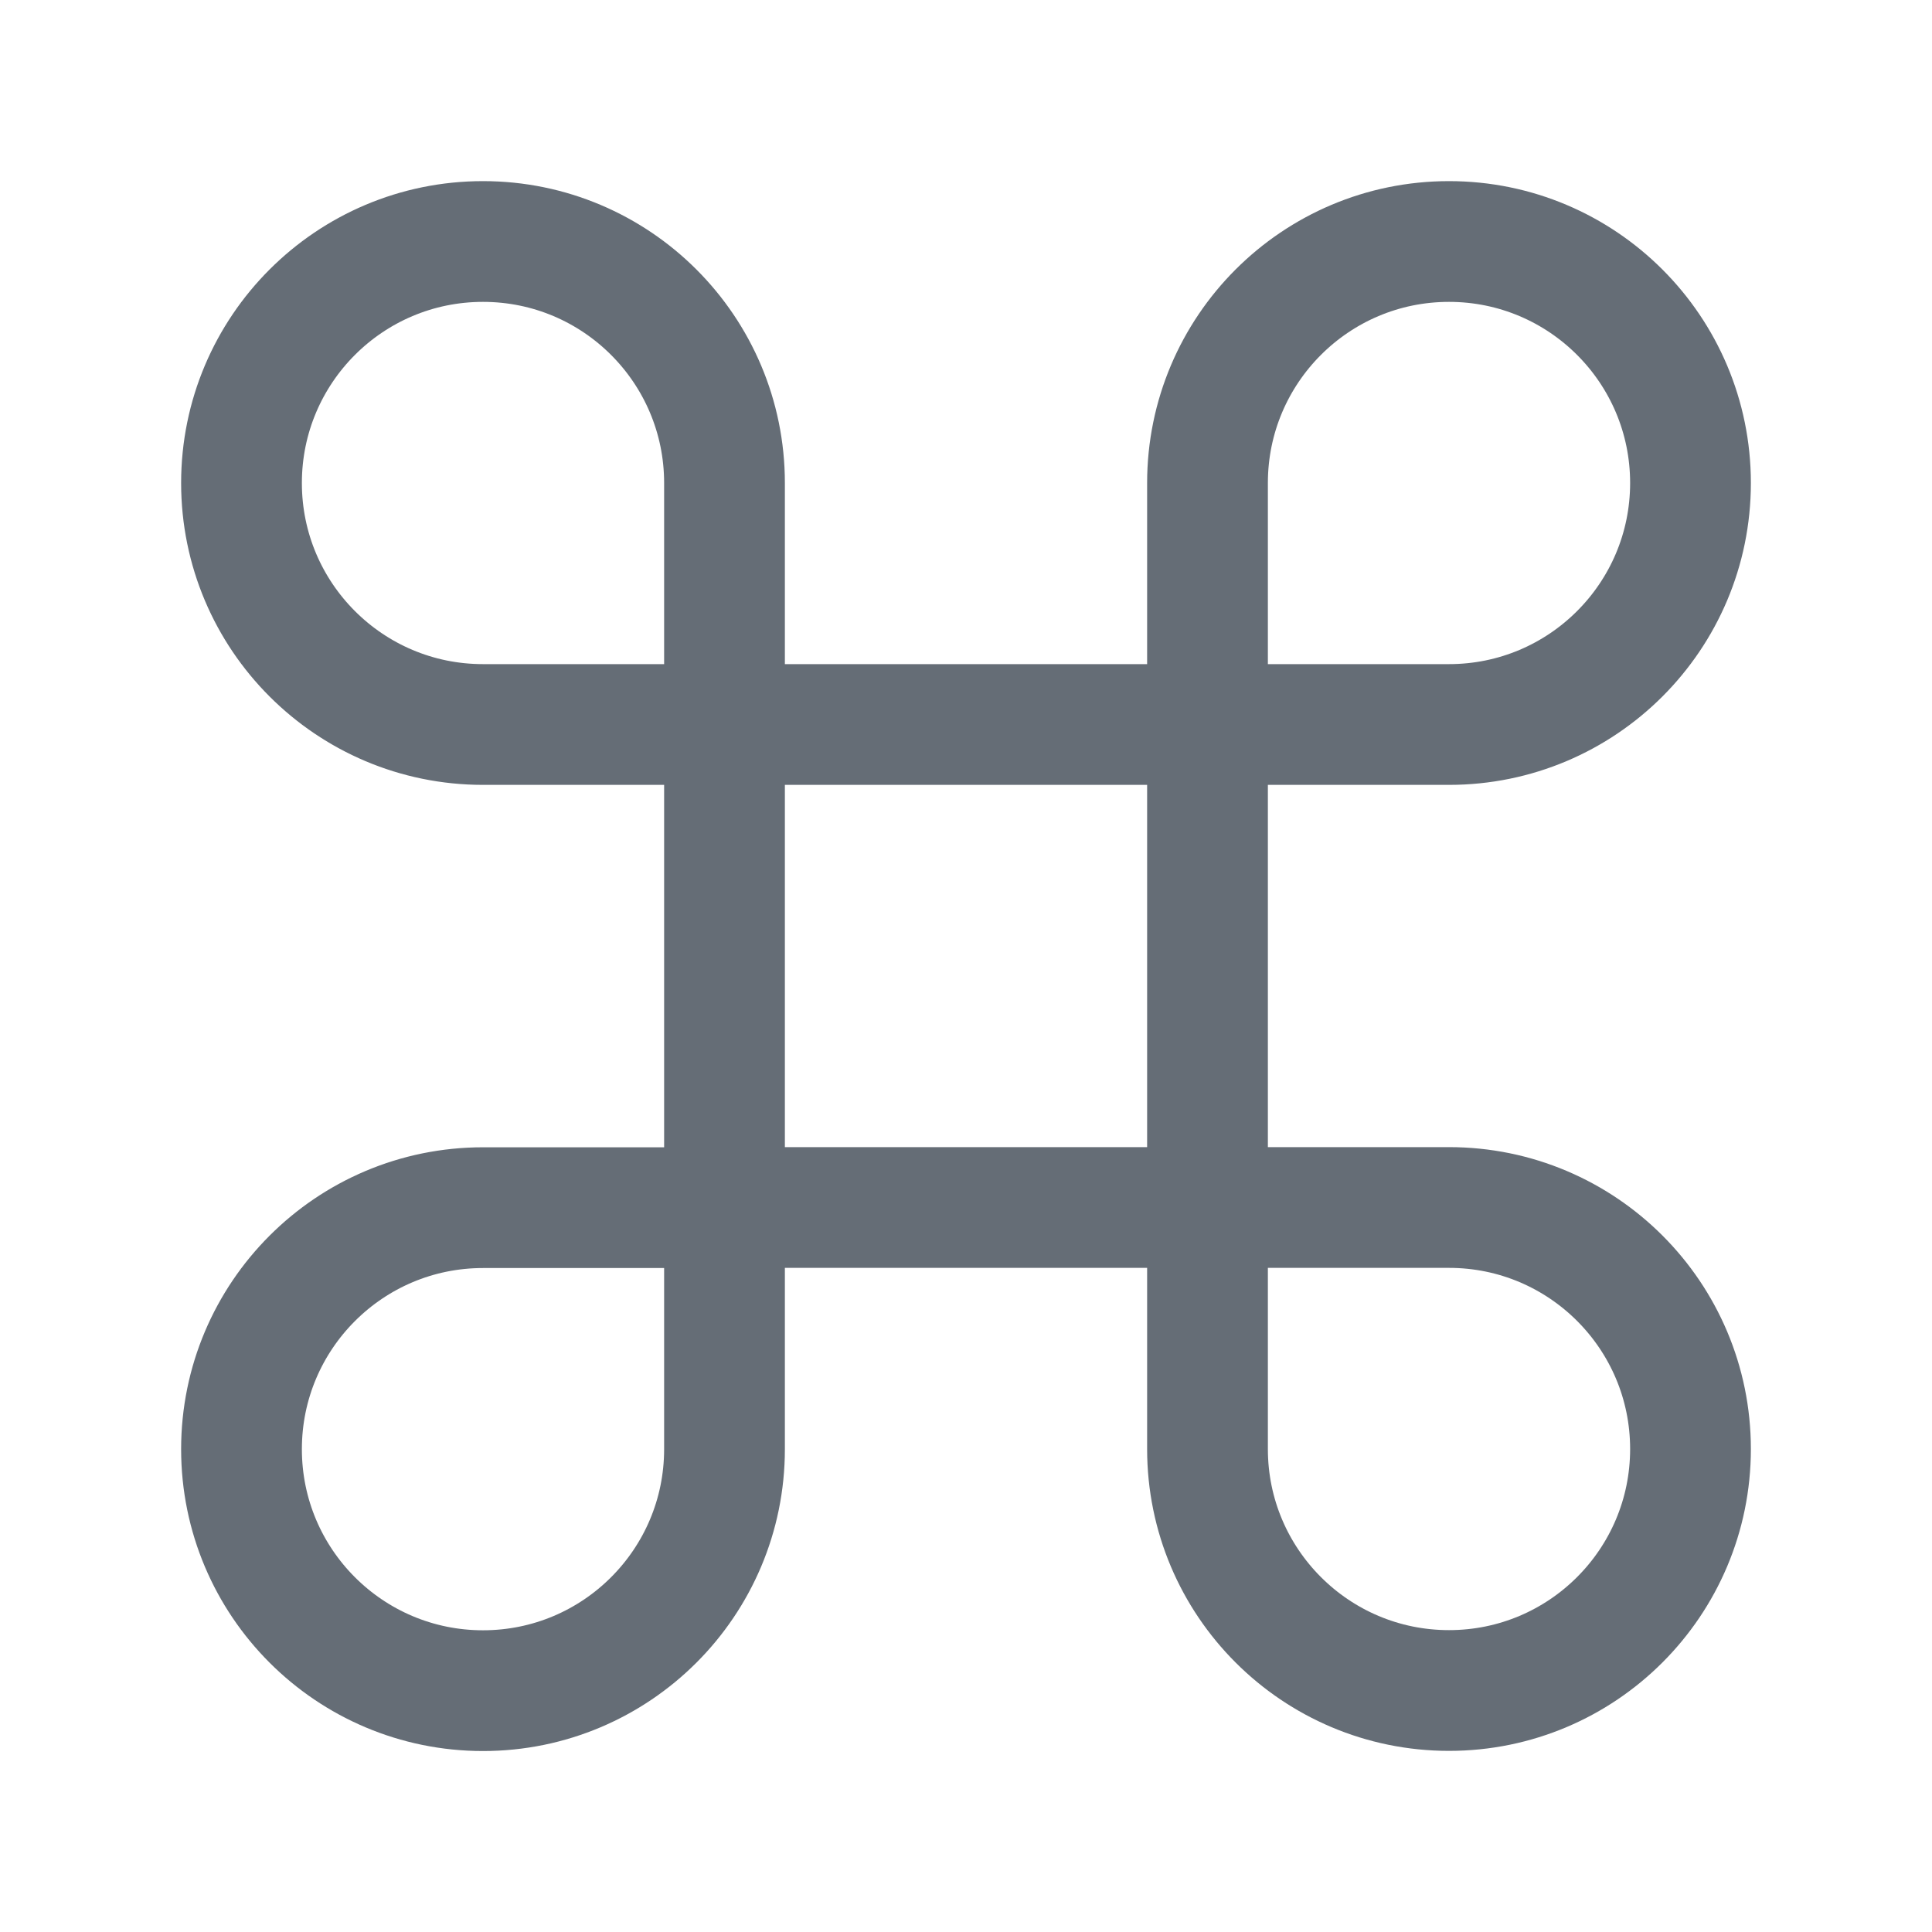
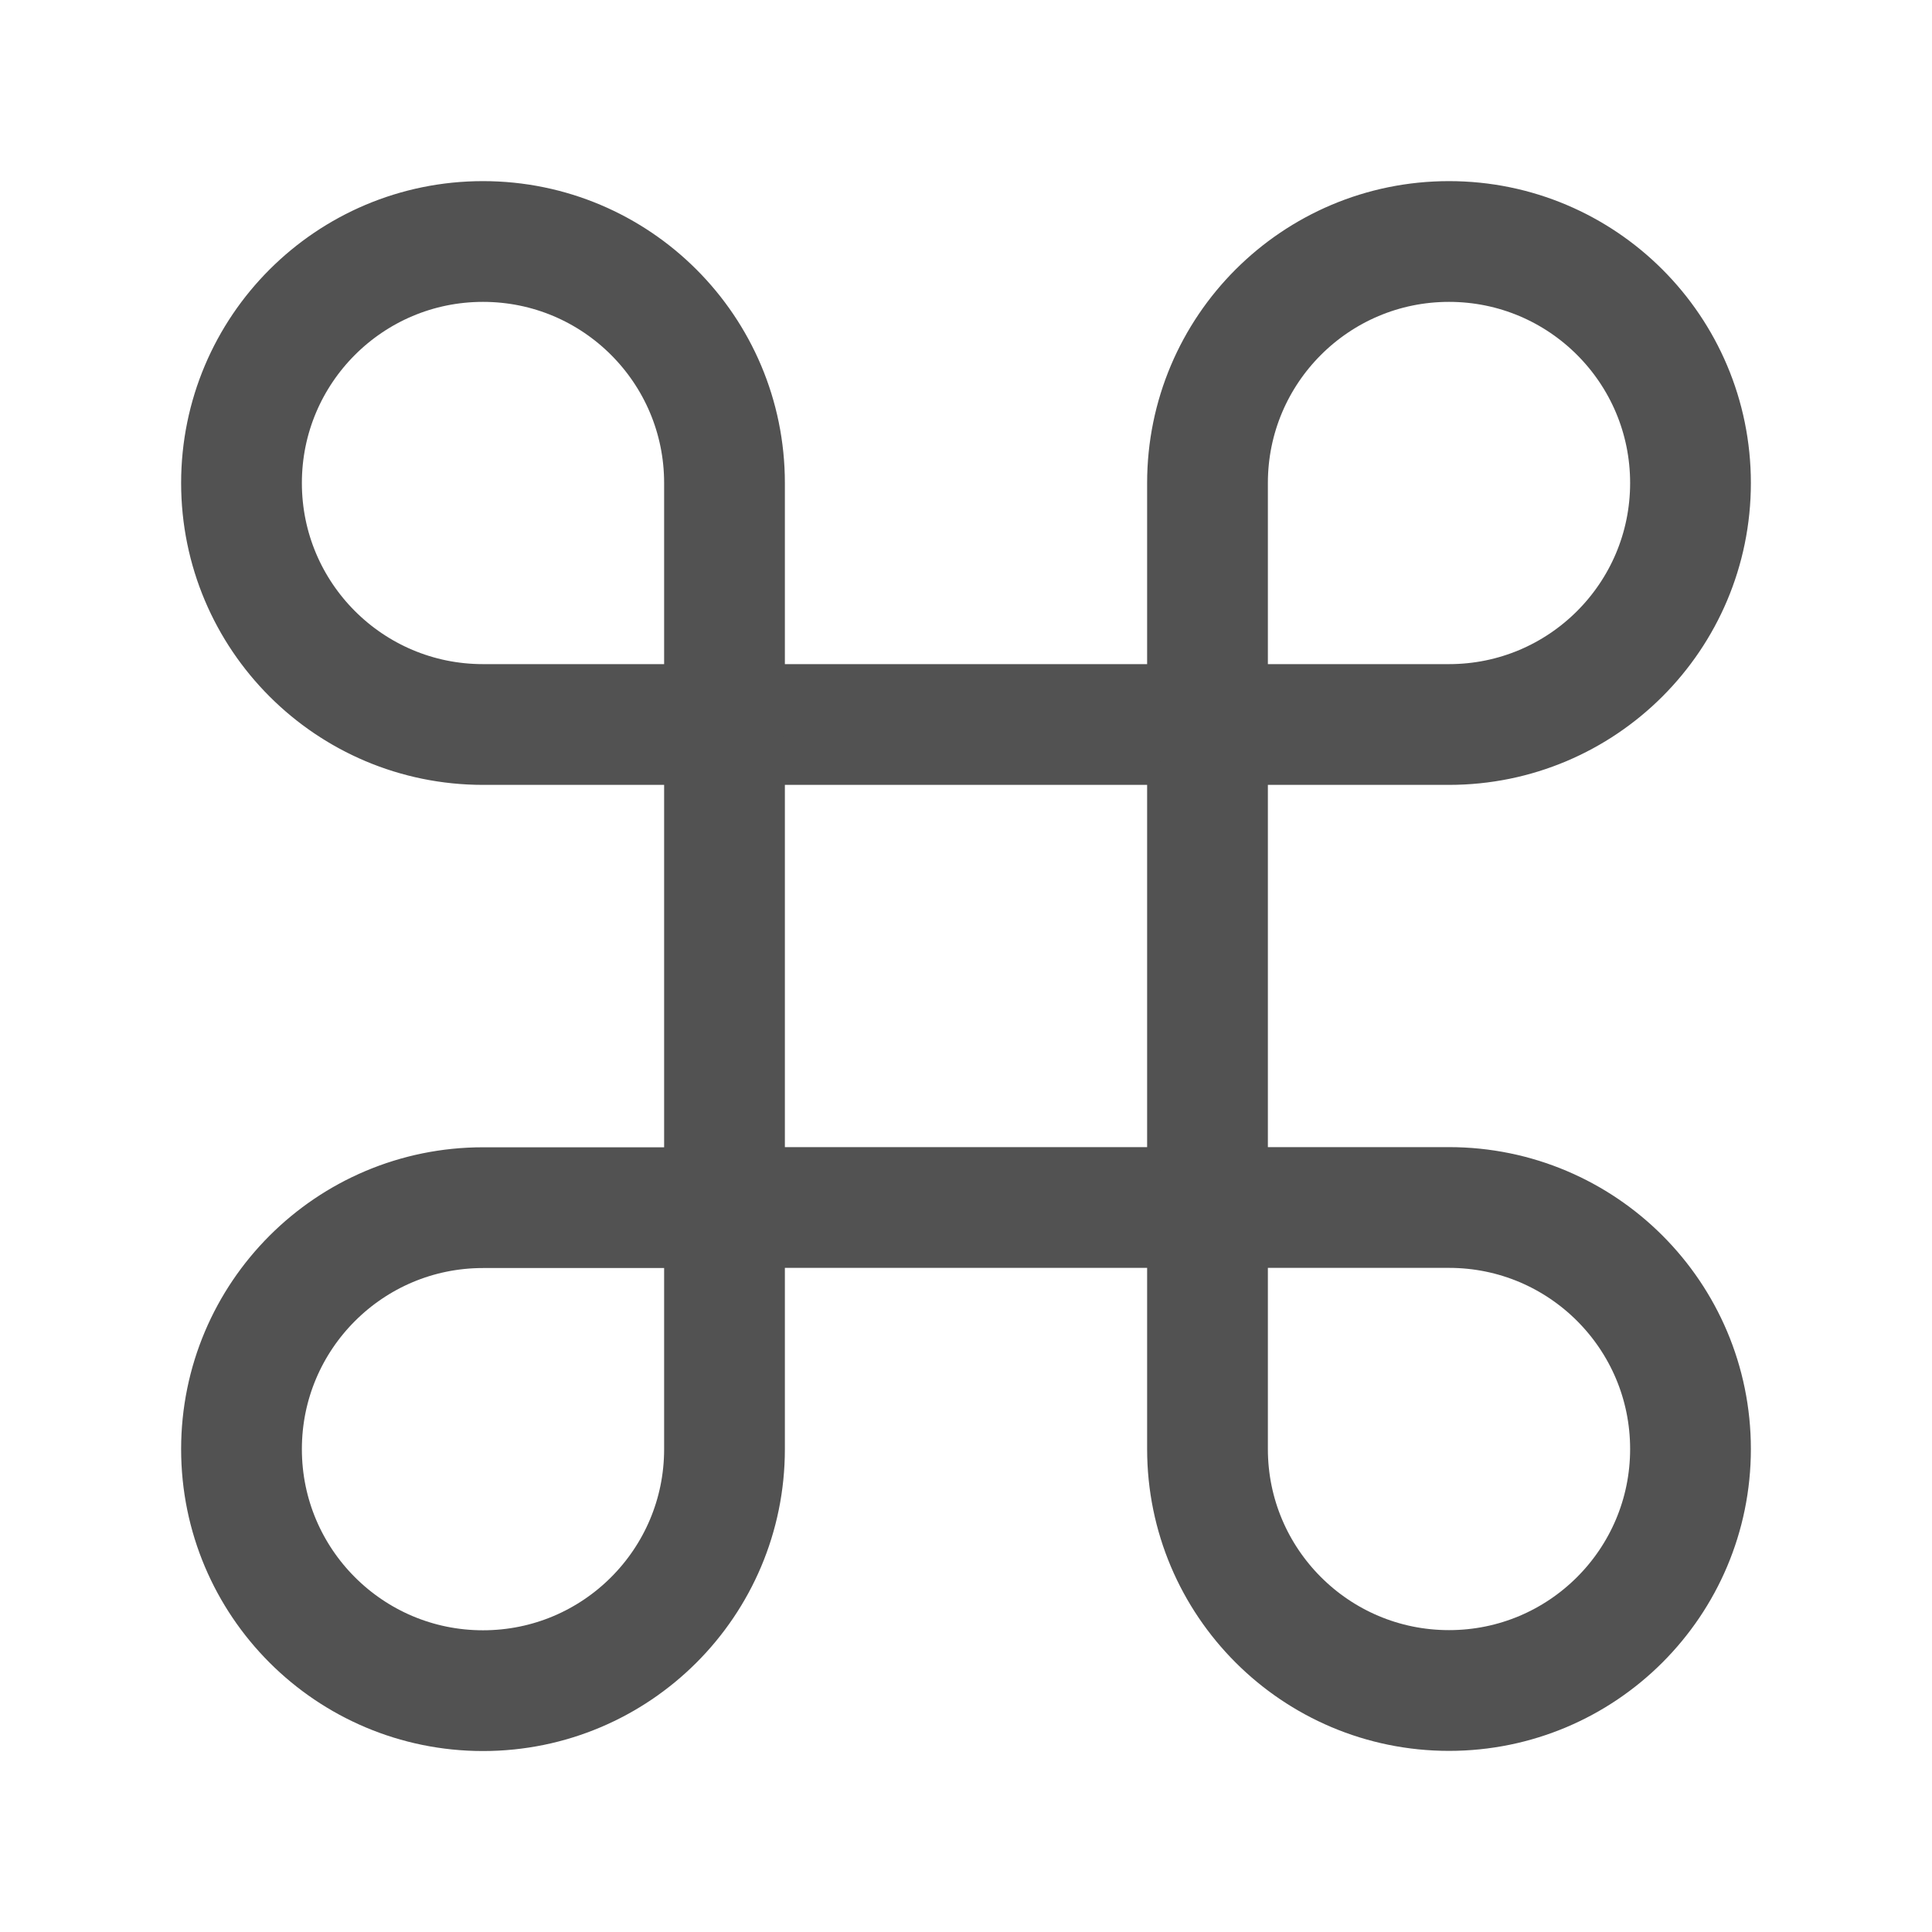
- <svg xmlns="http://www.w3.org/2000/svg" viewBox="0 0 24 24" fill="none" color="#737373">
+ <svg xmlns="http://www.w3.org/2000/svg" viewBox="0 0 24 24" fill="none" color="#525252">
  <style>
-     svg { color: #656d76; }
-     @media (prefers-color-scheme: dark) { svg { color: #8b949e; } }
+     svg { color: #525252; }
+     @media (prefers-color-scheme: dark) { svg { color: #b7b7b7; } }
  </style>
  <path d="M15 9V15H9V9H15Z" stroke="currentColor" stroke-linecap="round" stroke-linejoin="round" stroke-width="1.5" />
  <path d="M15 15H18C19.657 15 21 16.343 21 18C21 19.657 19.657 21 18 21C16.343 21 15 19.657 15 18V15Z" stroke="currentColor" stroke-linecap="round" stroke-linejoin="round" stroke-width="1.5" />
  <path d="M9 15.002H6C4.343 15.002 3 16.345 3 18.002C3 19.659 4.343 21.002 6 21.002C7.657 21.002 9 19.659 9 18.002V15.002Z" stroke="currentColor" stroke-linecap="round" stroke-linejoin="round" stroke-width="1.5" />
  <path d="M15 9L15 6C15 4.343 16.343 3 18 3C19.657 3 21 4.343 21 6C21 7.657 19.657 9 18 9H15Z" stroke="currentColor" stroke-linecap="round" stroke-linejoin="round" stroke-width="1.5" />
  <path d="M9 9V6C9 4.343 7.657 3 6 3C4.343 3 3 4.343 3 6C3 7.657 4.343 9 6 9H9Z" stroke="currentColor" stroke-linecap="round" stroke-linejoin="round" stroke-width="1.5" />
</svg>
